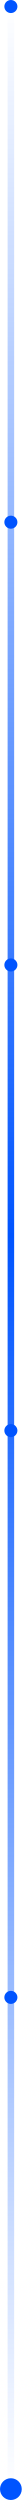
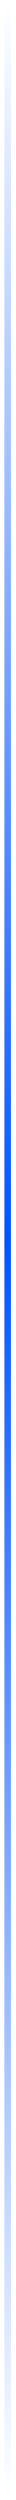
- <svg xmlns="http://www.w3.org/2000/svg" width="20" height="2298" viewBox="0 0 20 2298" fill="none">
-   <path d="M10 6L10 2288" stroke="url(#paint0_linear_688_525)" stroke-width="6" stroke-linecap="round" />
-   <circle cx="10" cy="6" r="6" fill="#0054FF" />
-   <circle cx="10" cy="480" r="6" fill="#0054FF" />
-   <circle cx="10" cy="887" r="6" fill="#0054FF" />
-   <circle cx="10" cy="1836" r="6" fill="#0054FF" />
-   <circle cx="10" cy="1315" r="6" fill="#0054FF" />
-   <circle cx="10" cy="2288" r="10" fill="#0054FF" />
+ <svg xmlns="http://www.w3.org/2000/svg" width="14" height="2288" viewBox="0 0 14 2288" fill="none">
+   <path d="M7 3L7 2285" stroke="url(#paint0_linear_691_491)" stroke-width="6" stroke-linecap="round" />
  <defs>
-     <linearGradient id="paint0_linear_688_525" x1="10" y1="2288" x2="10" y2="6" gradientUnits="userSpaceOnUse">
+     <linearGradient id="paint0_linear_691_491" x1="7" y1="2285" x2="7" y2="3" gradientUnits="userSpaceOnUse">
      <stop stop-color="#0054FF" stop-opacity="0" />
      <stop offset="0.505" stop-color="#0054FF" />
      <stop offset="1" stop-color="#0054FF" stop-opacity="0" />
    </linearGradient>
  </defs>
</svg>
